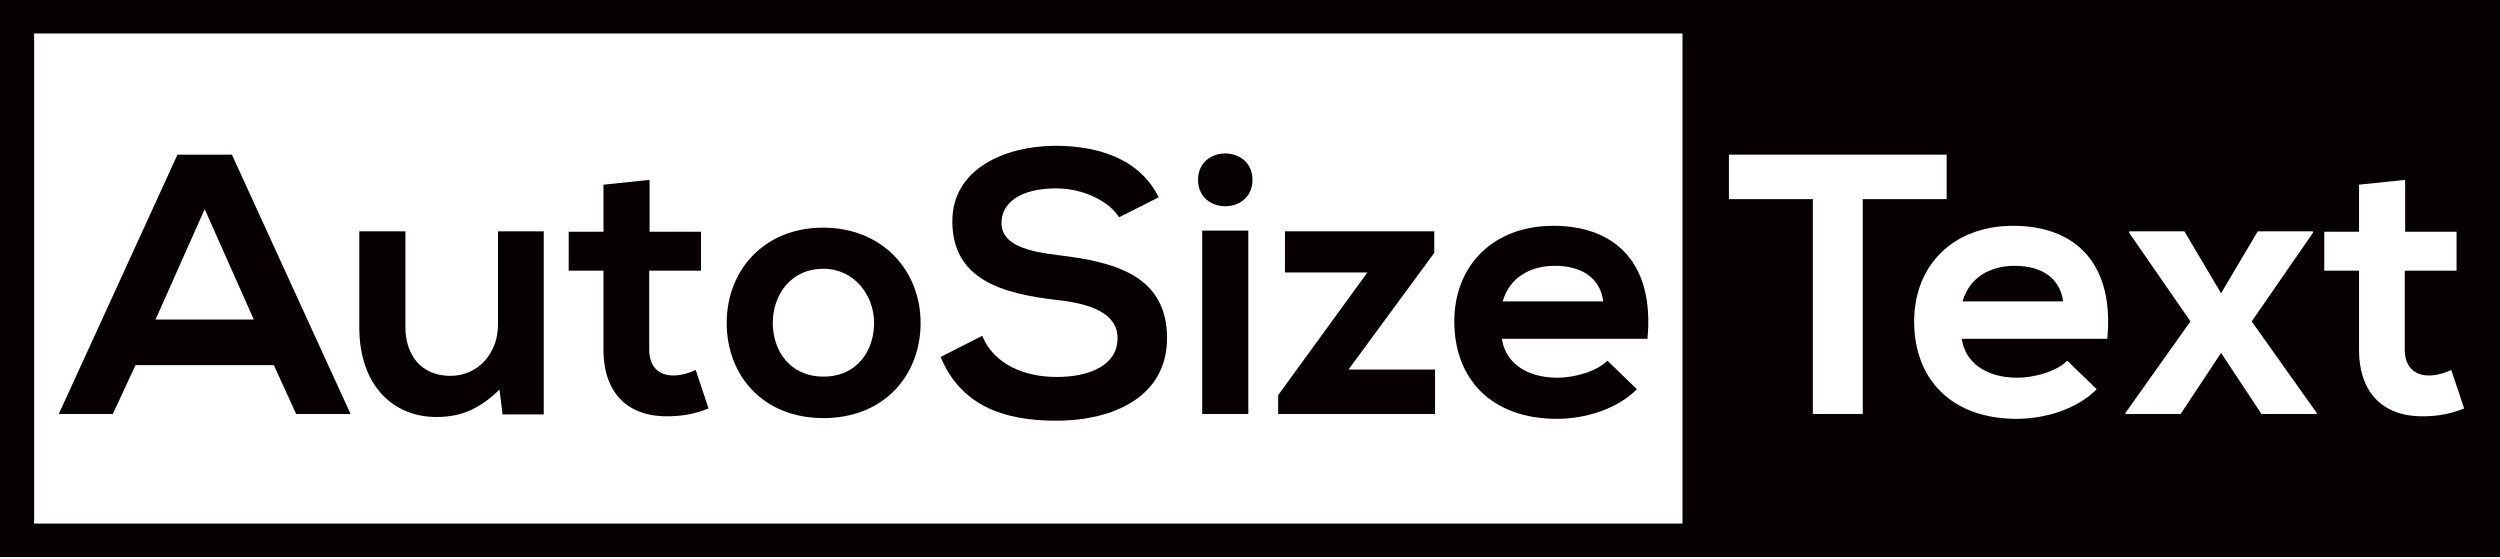
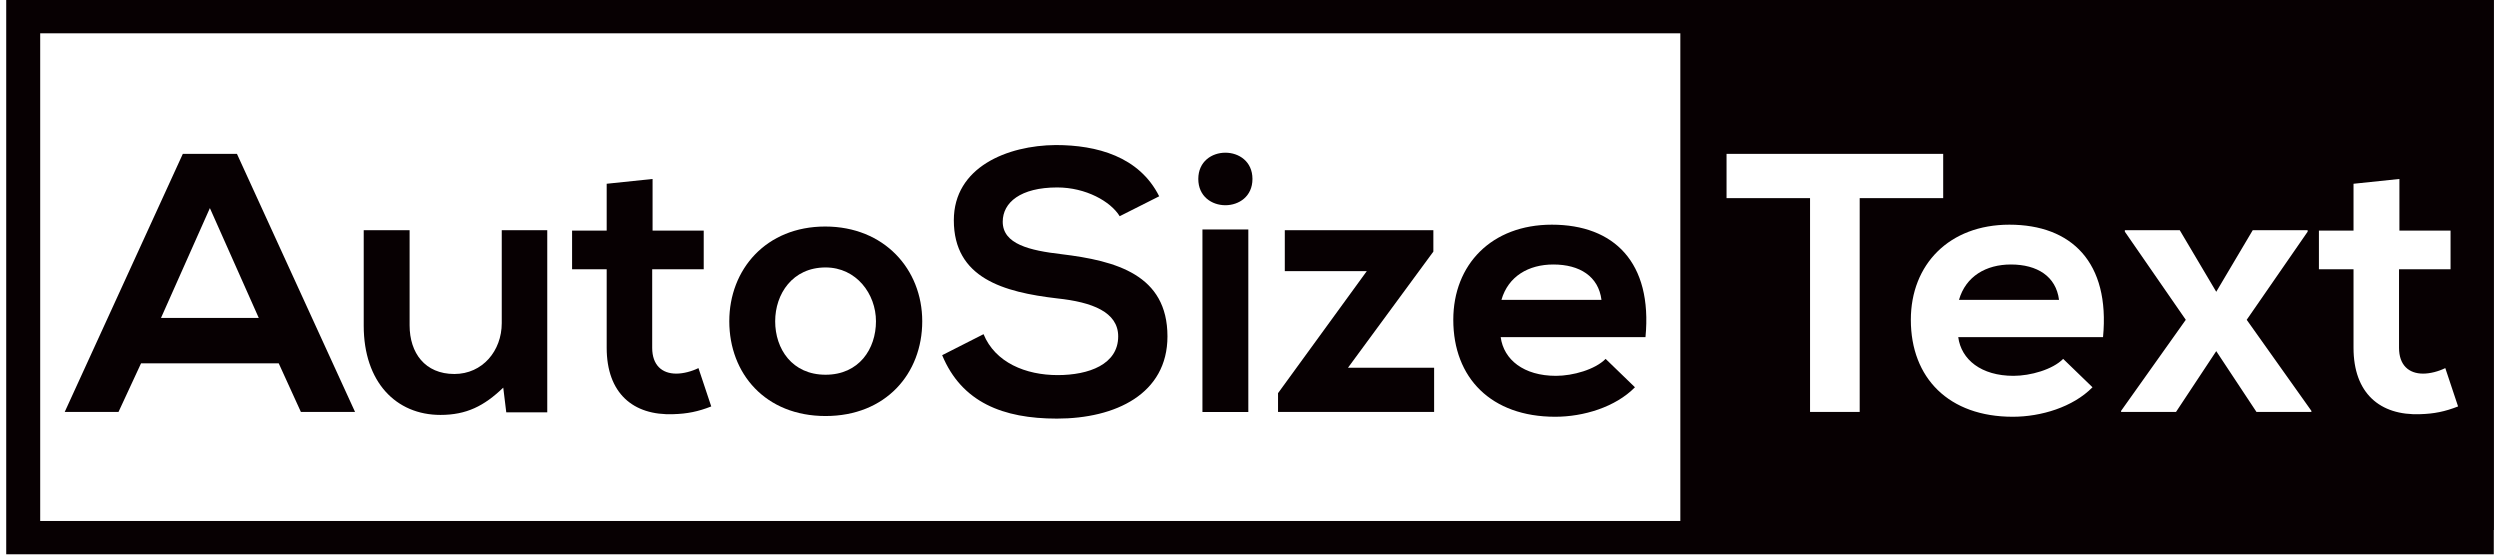
- <svg xmlns="http://www.w3.org/2000/svg" width="100%" height="100%" viewBox="0 0 1200 268" version="1.1" xml:space="preserve" style="fill-rule:evenodd;clip-rule:evenodd;stroke-linejoin:round;stroke-miterlimit:1.414;">
+ <svg xmlns="http://www.w3.org/2000/svg" width="162px" height="36px" viewBox="0 0 1200 268" version="1.1" xml:space="preserve" style="fill-rule:evenodd;clip-rule:evenodd;stroke-linejoin:round;stroke-miterlimit:1.414;">
  <g id="Layer-1">
    <path d="M16.391,251.319l1167.22,0l0,-235.252l-1167.22,0l0,235.252Zm1183.61,16.067l-1200,0l0,-267.386l1200,0l0,267.386Z" style="fill:#070002;fill-rule:nonzero;" />
    <path d="M98.249,100.382l-23.587,53l47.173,0l-23.586,-53Zm33.202,74.875l-66.405,0l-10.886,23.475l-25.946,0l56.972,-124.492l26.125,0l56.972,124.492l-26.127,0l-10.705,-23.475Z" style="fill:#070002;fill-rule:nonzero;" />
    <path d="M194.593,111.053l0,45.885c0,13.338 7.437,23.476 21.59,23.476c13.608,0 22.862,-11.204 22.862,-24.543l0,-44.818l21.953,0l0,87.857l-19.776,0l-1.453,-11.915c-9.252,8.892 -17.78,13.161 -30.297,13.161c-21.412,0 -37.015,-15.829 -37.015,-43.041l0,-46.062l22.136,0Z" style="fill:#070002;fill-rule:nonzero;" />
    <path d="M311.801,86.333l0,24.898l24.673,0l0,18.675l-24.856,0l0,37.882c0,8.357 4.718,12.447 11.612,12.447c3.449,0 7.438,-1.065 10.705,-2.666l6.17,18.496c-6.351,2.49 -11.612,3.557 -18.325,3.735c-19.414,0.711 -32.114,-10.139 -32.114,-32.012l0,-37.882l-16.694,0l0,-18.675l16.694,0l0,-22.585l22.135,-2.313Z" style="fill:#070002;fill-rule:nonzero;" />
    <path d="M370.945,154.982c0,13.339 8.166,25.788 24.313,25.788c16.148,0 24.312,-12.449 24.312,-25.788c0,-13.161 -9.435,-25.965 -24.312,-25.965c-15.968,0 -24.313,12.804 -24.313,25.965m70.942,0c0,25.254 -17.599,45.707 -46.629,45.707c-29.03,0 -46.448,-20.453 -46.448,-45.707c0,-25.076 17.782,-45.707 46.267,-45.707c28.484,0 46.81,20.631 46.81,45.707" style="fill:#070002;fill-rule:nonzero;" />
    <path d="M537.139,104.296c-4.353,-7.114 -16.327,-13.873 -30.118,-13.873c-17.78,0 -26.306,7.292 -26.306,16.541c0,10.848 13.062,13.871 28.301,15.649c26.492,3.201 51.166,9.961 51.166,39.661c0,27.744 -25.039,39.661 -53.342,39.661c-25.946,0 -45.903,-7.827 -55.338,-30.592l19.959,-10.136c5.622,13.694 20.321,19.74 35.741,19.74c15.06,0 29.213,-5.157 29.213,-18.673c0,-11.739 -12.519,-16.541 -29.394,-18.32c-25.946,-3.023 -49.894,-9.781 -49.894,-37.702c0,-25.611 25.762,-36.104 49.17,-36.281c19.775,0 40.277,5.514 49.894,24.721l-19.052,9.604Z" style="fill:#070002;fill-rule:nonzero;" />
    <path d="M577.055,198.733l22.135,0l0,-88.034l-22.135,0l0,88.034Zm24.131,-112.4c0,16.894 -26.127,16.894 -26.127,0c0,-16.896 26.127,-16.896 26.127,0" style="fill:#070002;fill-rule:nonzero;" />
    <path d="M688.455,111.053l0,10.316l-41.185,56.022l41.549,0l0,21.341l-75.297,0l0,-9.069l42.819,-58.868l-39.554,0l0,-19.742l71.668,0Z" style="fill:#070002;fill-rule:nonzero;" />
    <path d="M769.554,144.667c-1.451,-11.383 -10.522,-17.074 -23.224,-17.074c-11.973,0 -21.77,5.691 -25.037,17.074l48.261,0Zm-48.623,17.963c1.45,10.848 11.067,18.673 26.67,18.673c8.164,0 18.869,-3.023 23.95,-8.18l14.151,13.693c-9.435,9.604 -24.857,14.228 -38.465,14.228c-30.843,0 -49.168,-18.673 -49.168,-46.774c0,-26.677 18.506,-45.884 47.536,-45.884c29.938,0 48.625,18.14 45.177,54.244l-69.851,0Z" style="fill:#070002;fill-rule:nonzero;" />
    <path d="M1200,255.664l-392.407,0l0,-255.664l392.407,0l0,255.664Zm-188.497,-93.034c3.446,-36.104 -15.24,-54.244 -45.177,-54.244c-29.03,0 -47.536,19.207 -47.536,45.884c0,28.101 18.325,46.774 49.168,46.774c13.61,0 29.03,-4.624 38.465,-14.228l-14.151,-13.693c-5.081,5.157 -15.786,8.18 -23.95,8.18c-15.603,0 -25.219,-7.825 -26.67,-18.673l69.851,0Zm142.972,-51.399l0,-24.898l-22.136,2.313l0,22.585l-16.693,0l0,18.675l16.693,0l0,37.882c0,21.873 12.701,32.723 32.114,32.012c6.714,-0.178 11.975,-1.245 18.326,-3.735l-6.17,-18.496c-3.267,1.601 -7.257,2.666 -10.705,2.666c-6.894,0 -11.612,-4.09 -11.612,-12.447l0,-37.882l24.856,0l0,-18.675l-24.673,0Zm-105.958,-0.178l-26.491,0l0,0.712l29.394,42.505l-31.208,43.93l0,0.532l26.489,0l19.414,-29.345l19.415,29.345l26.489,0l0,-0.532l-31.206,-43.93l29.392,-42.505l0,-0.712l-26.489,0l-17.601,29.703l-17.598,-29.703Zm-114.124,-36.813l-104.506,0l0,21.341l40.278,0l0,103.151l23.95,0l0,-103.151l40.278,0l0,-21.341Zm55.884,70.427c-1.453,-11.383 -10.524,-17.074 -23.224,-17.074c-11.975,0 -21.774,5.691 -25.039,17.074l48.263,0Z" style="fill:#070002;" />
  </g>
</svg>
